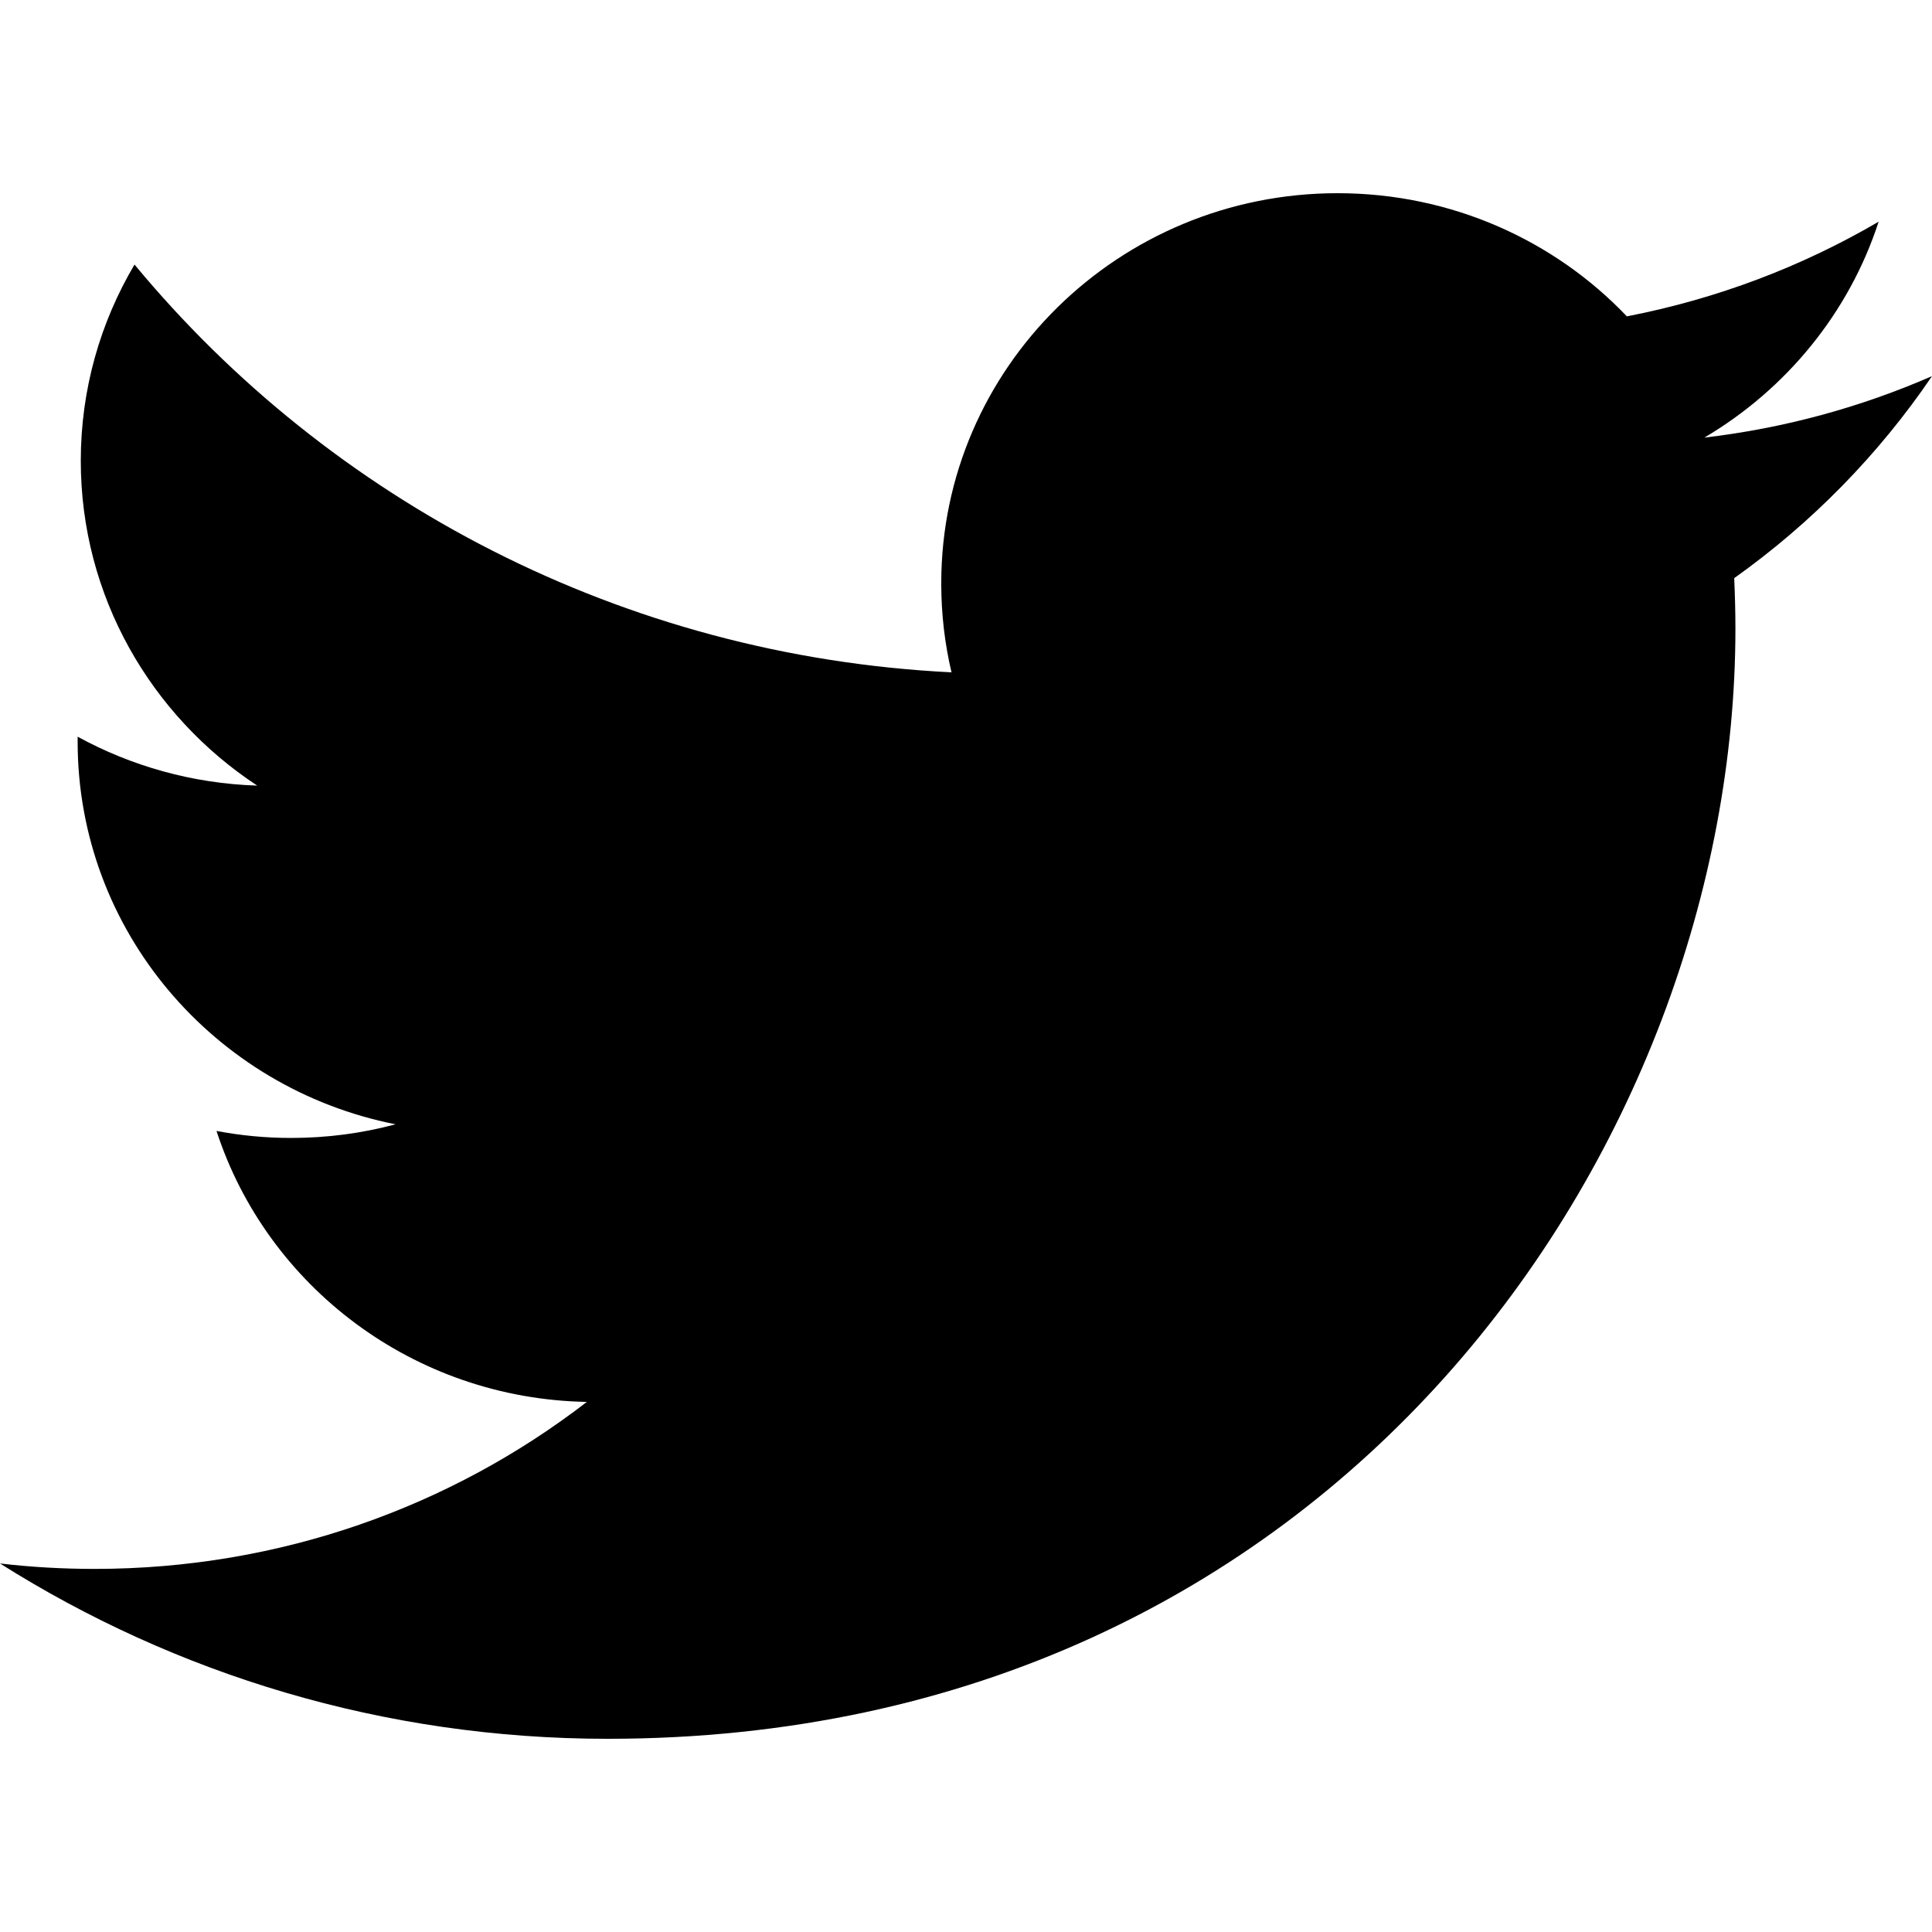
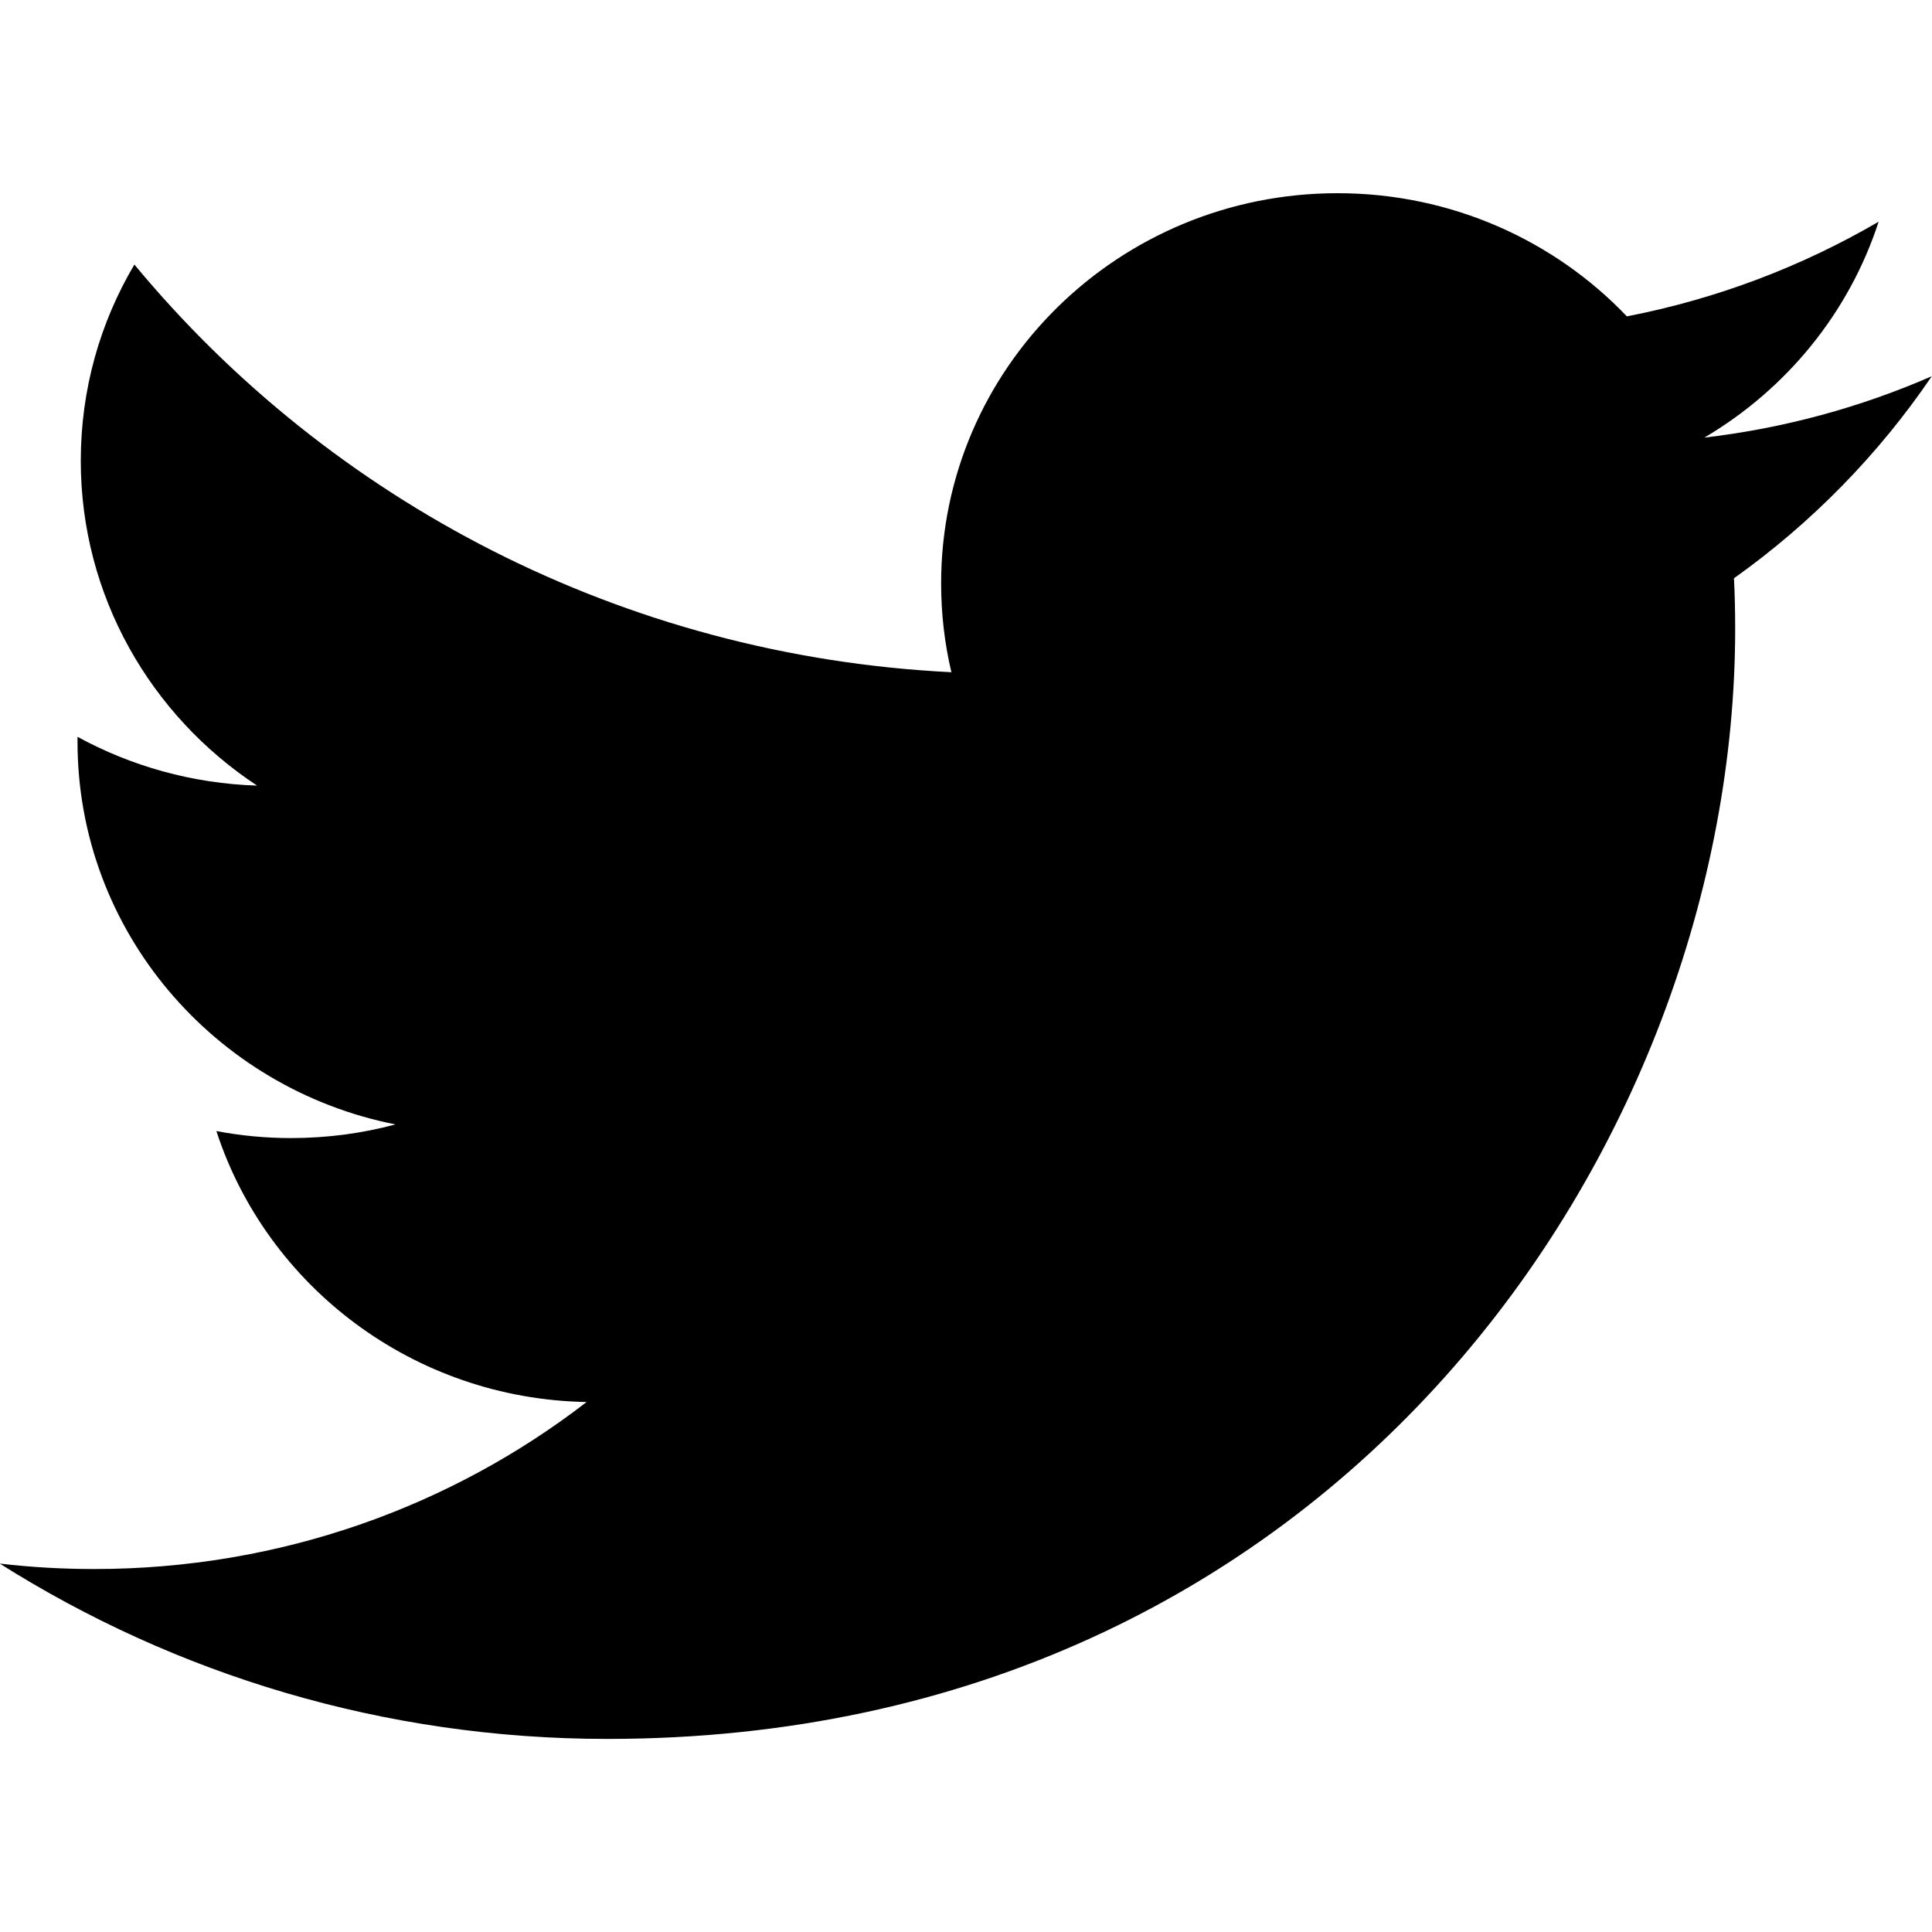
- <svg xmlns="http://www.w3.org/2000/svg" width="16px" height="16px" viewBox="0 0 16 16" version="1.1">
-   <defs />
-   <g id="icons" stroke="none" stroke-width="1" fill="none" fill-rule="evenodd">
-     <g id="v1" transform="translate(-144, -16)" fill="#000000">
-       <g id="twitter" transform="translate(144, 16)">
-         <path d="M16,3.115 C15.411,3.372 14.779,3.546 14.115,3.624 C14.792,3.224 15.313,2.591 15.558,1.836 C14.924,2.207 14.221,2.475 13.473,2.62 C12.875,1.992 12.022,1.6 11.077,1.6 C9.265,1.6 7.795,3.047 7.795,4.831 C7.795,5.085 7.824,5.331 7.88,5.568 C5.152,5.433 2.733,4.146 1.114,2.191 C0.831,2.669 0.669,3.224 0.669,3.816 C0.669,4.937 1.249,5.926 2.13,6.506 C1.592,6.489 1.085,6.343 0.643,6.101 C0.643,6.115 0.643,6.128 0.643,6.142 C0.643,7.708 1.774,9.014 3.276,9.311 C3,9.385 2.71,9.424 2.411,9.424 C2.199,9.424 1.994,9.404 1.793,9.366 C2.211,10.65 3.423,11.584 4.86,11.61 C3.736,12.477 2.321,12.993 0.783,12.993 C0.518,12.993 0.257,12.978 0,12.948 C1.453,13.865 3.178,14.4 5.032,14.4 C11.07,14.4 14.372,9.476 14.372,5.206 C14.372,5.066 14.368,4.926 14.362,4.788 C15.003,4.332 15.56,3.763 16,3.115 L16,3.115 Z" id="icon" />
-       </g>
-     </g>
-   </g>
+ <svg xmlns="http://www.w3.org/2000/svg" height="16" viewBox="0 0 16 16" width="16">
+   <path d="m16 3.115c-.589.257-1.221.431-1.885.509.678-.4 1.198-1.033 1.443-1.788-.634.37-1.337.639-2.085.784-.599-.628-1.452-1.02-2.396-1.02-1.813 0-3.283 1.447-3.283 3.231 0 .253.029.5.085.736-2.728-.135-5.147-1.421-6.766-3.376-.283.477-.444 1.032-.444 1.625 0 1.121.58 2.11 1.46 2.69-.538-.017-1.044-.162-1.487-.404-0.0.013-0.0.027-0.0.041 0 1.566 1.132 2.872 2.633 3.169-.275.074-.565.113-.865.113-.212 0-.417-.02-.618-.058.418 1.284 1.63 2.218 3.066 2.244-1.123.867-2.539 1.383-4.077 1.383-.265 0-.526-.015-.783-.045 1.453.917 3.178 1.452 5.032 1.452 6.038 0 9.34-4.924 9.34-9.194 0-.14-.003-.279-.01-.418.641-.456 1.198-1.025 1.638-1.673z" fill-rule="evenodd" />
</svg>
